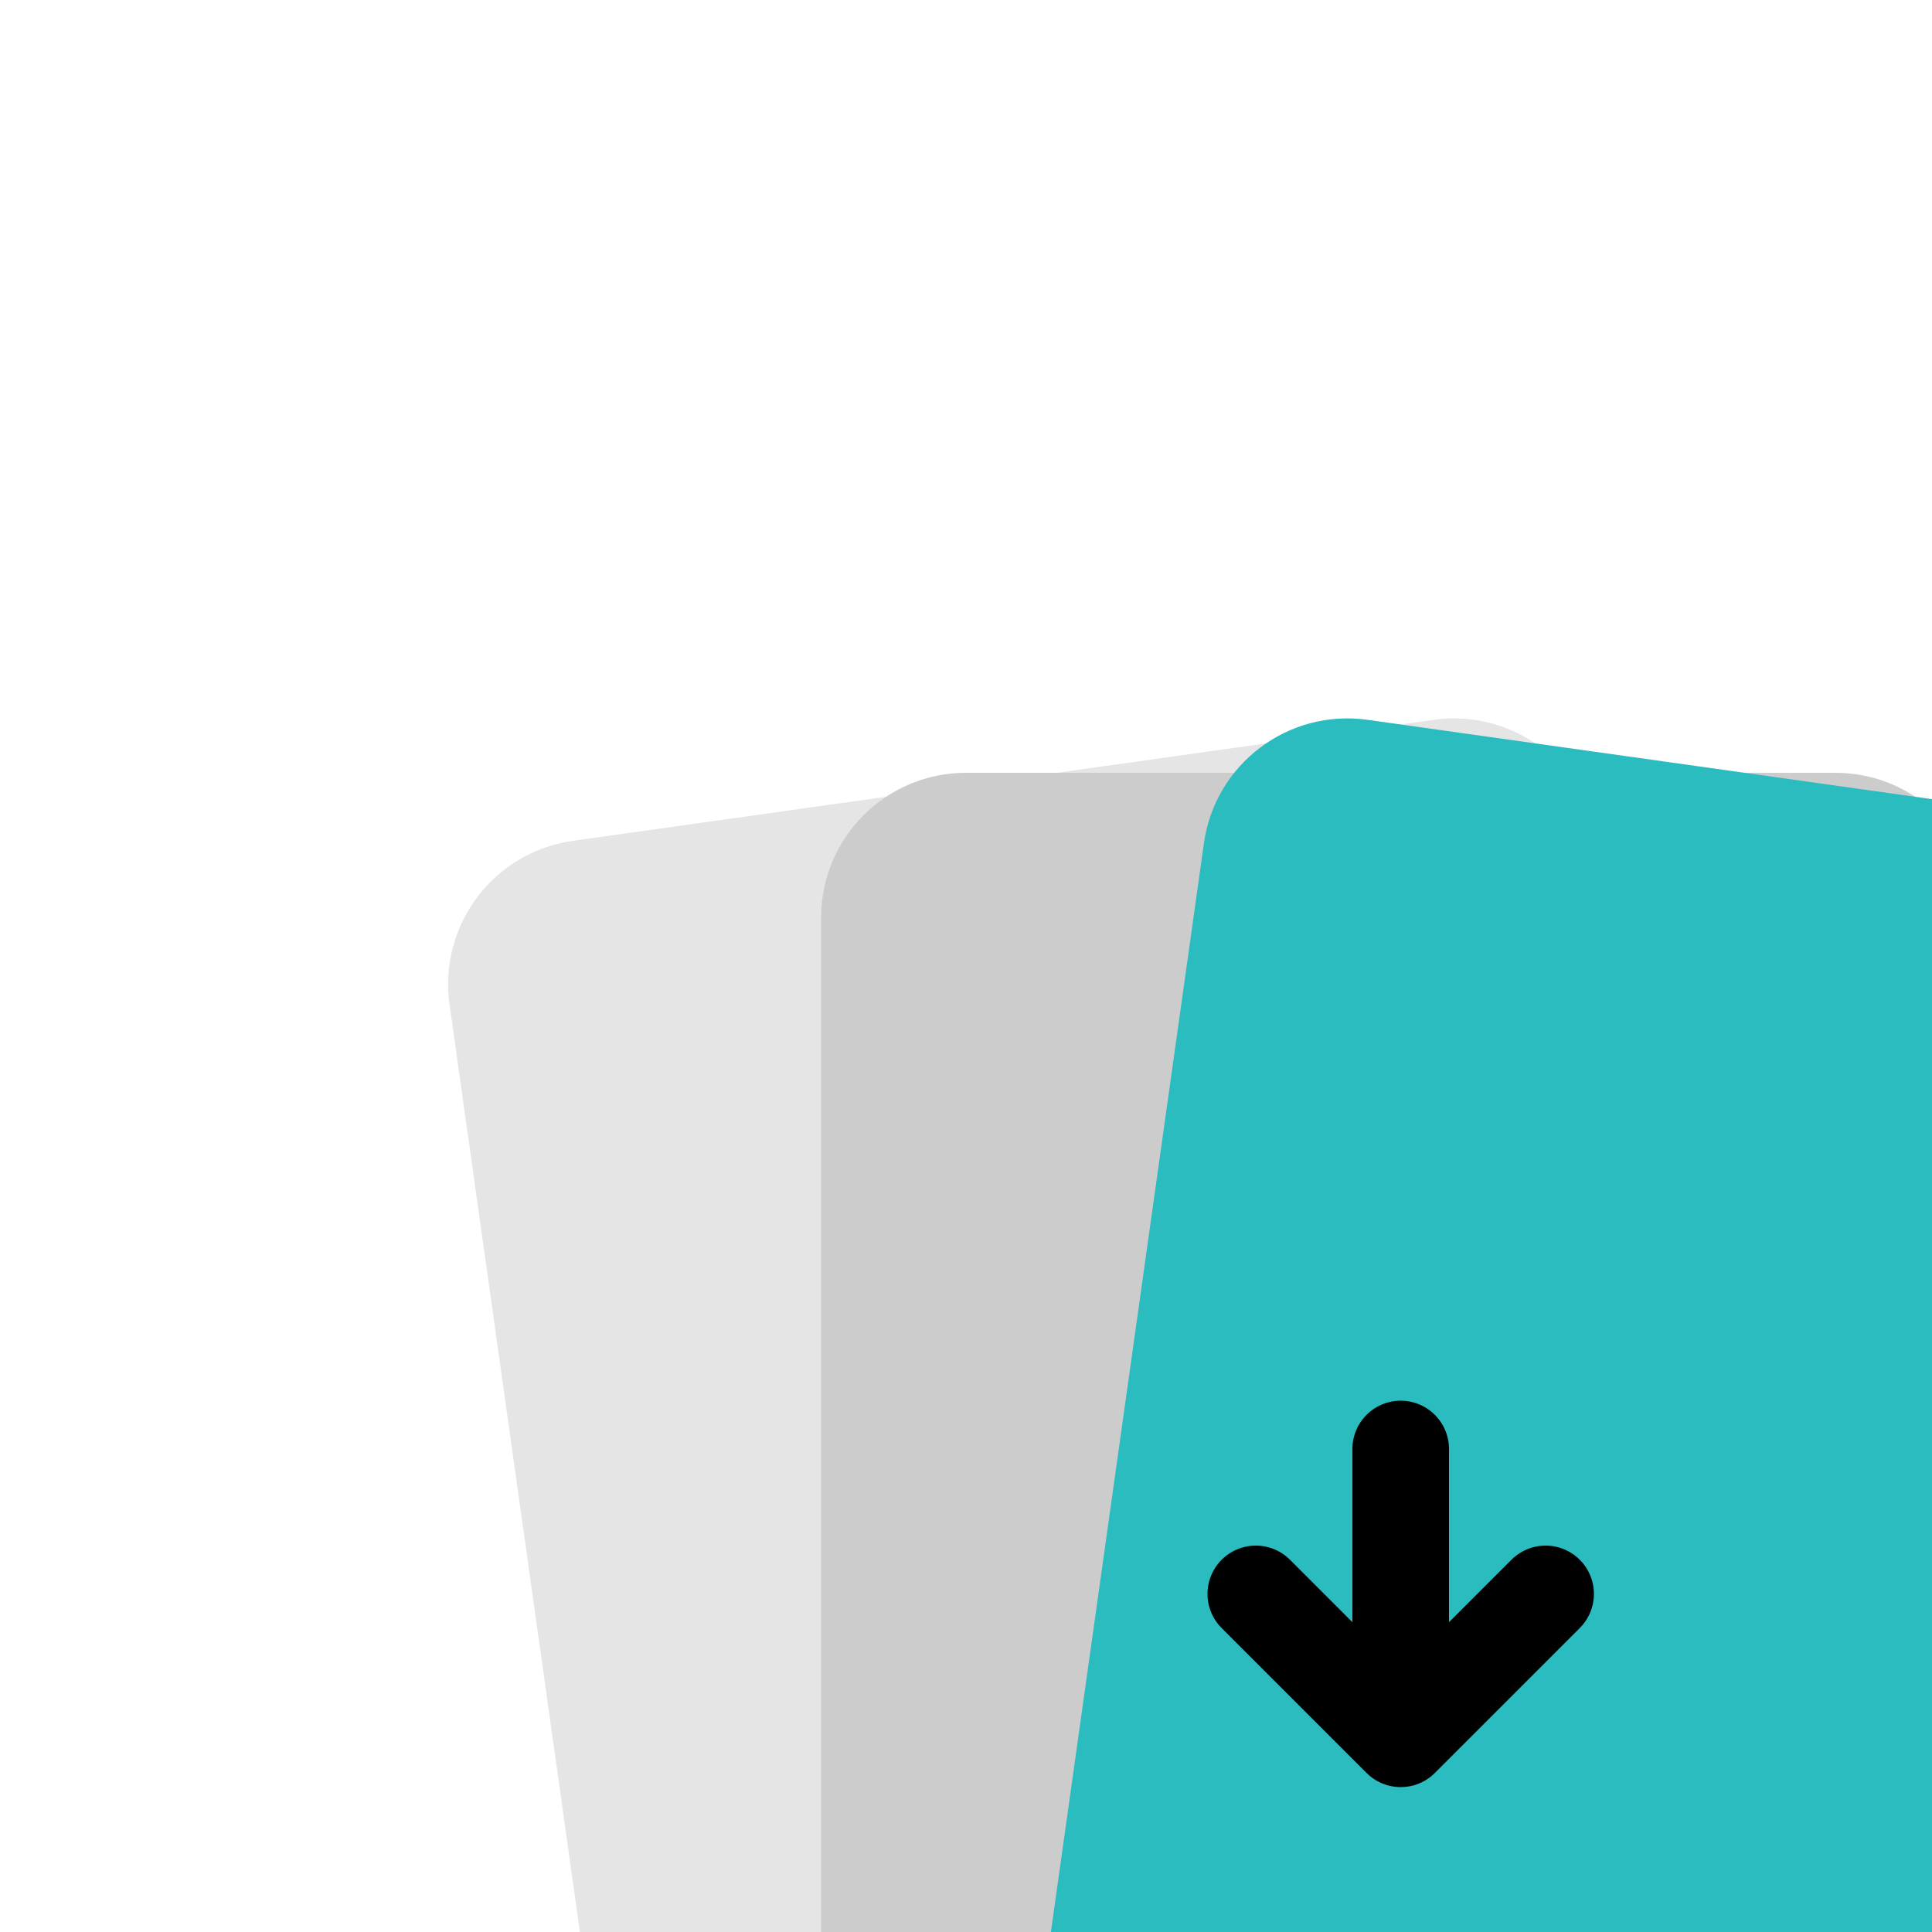
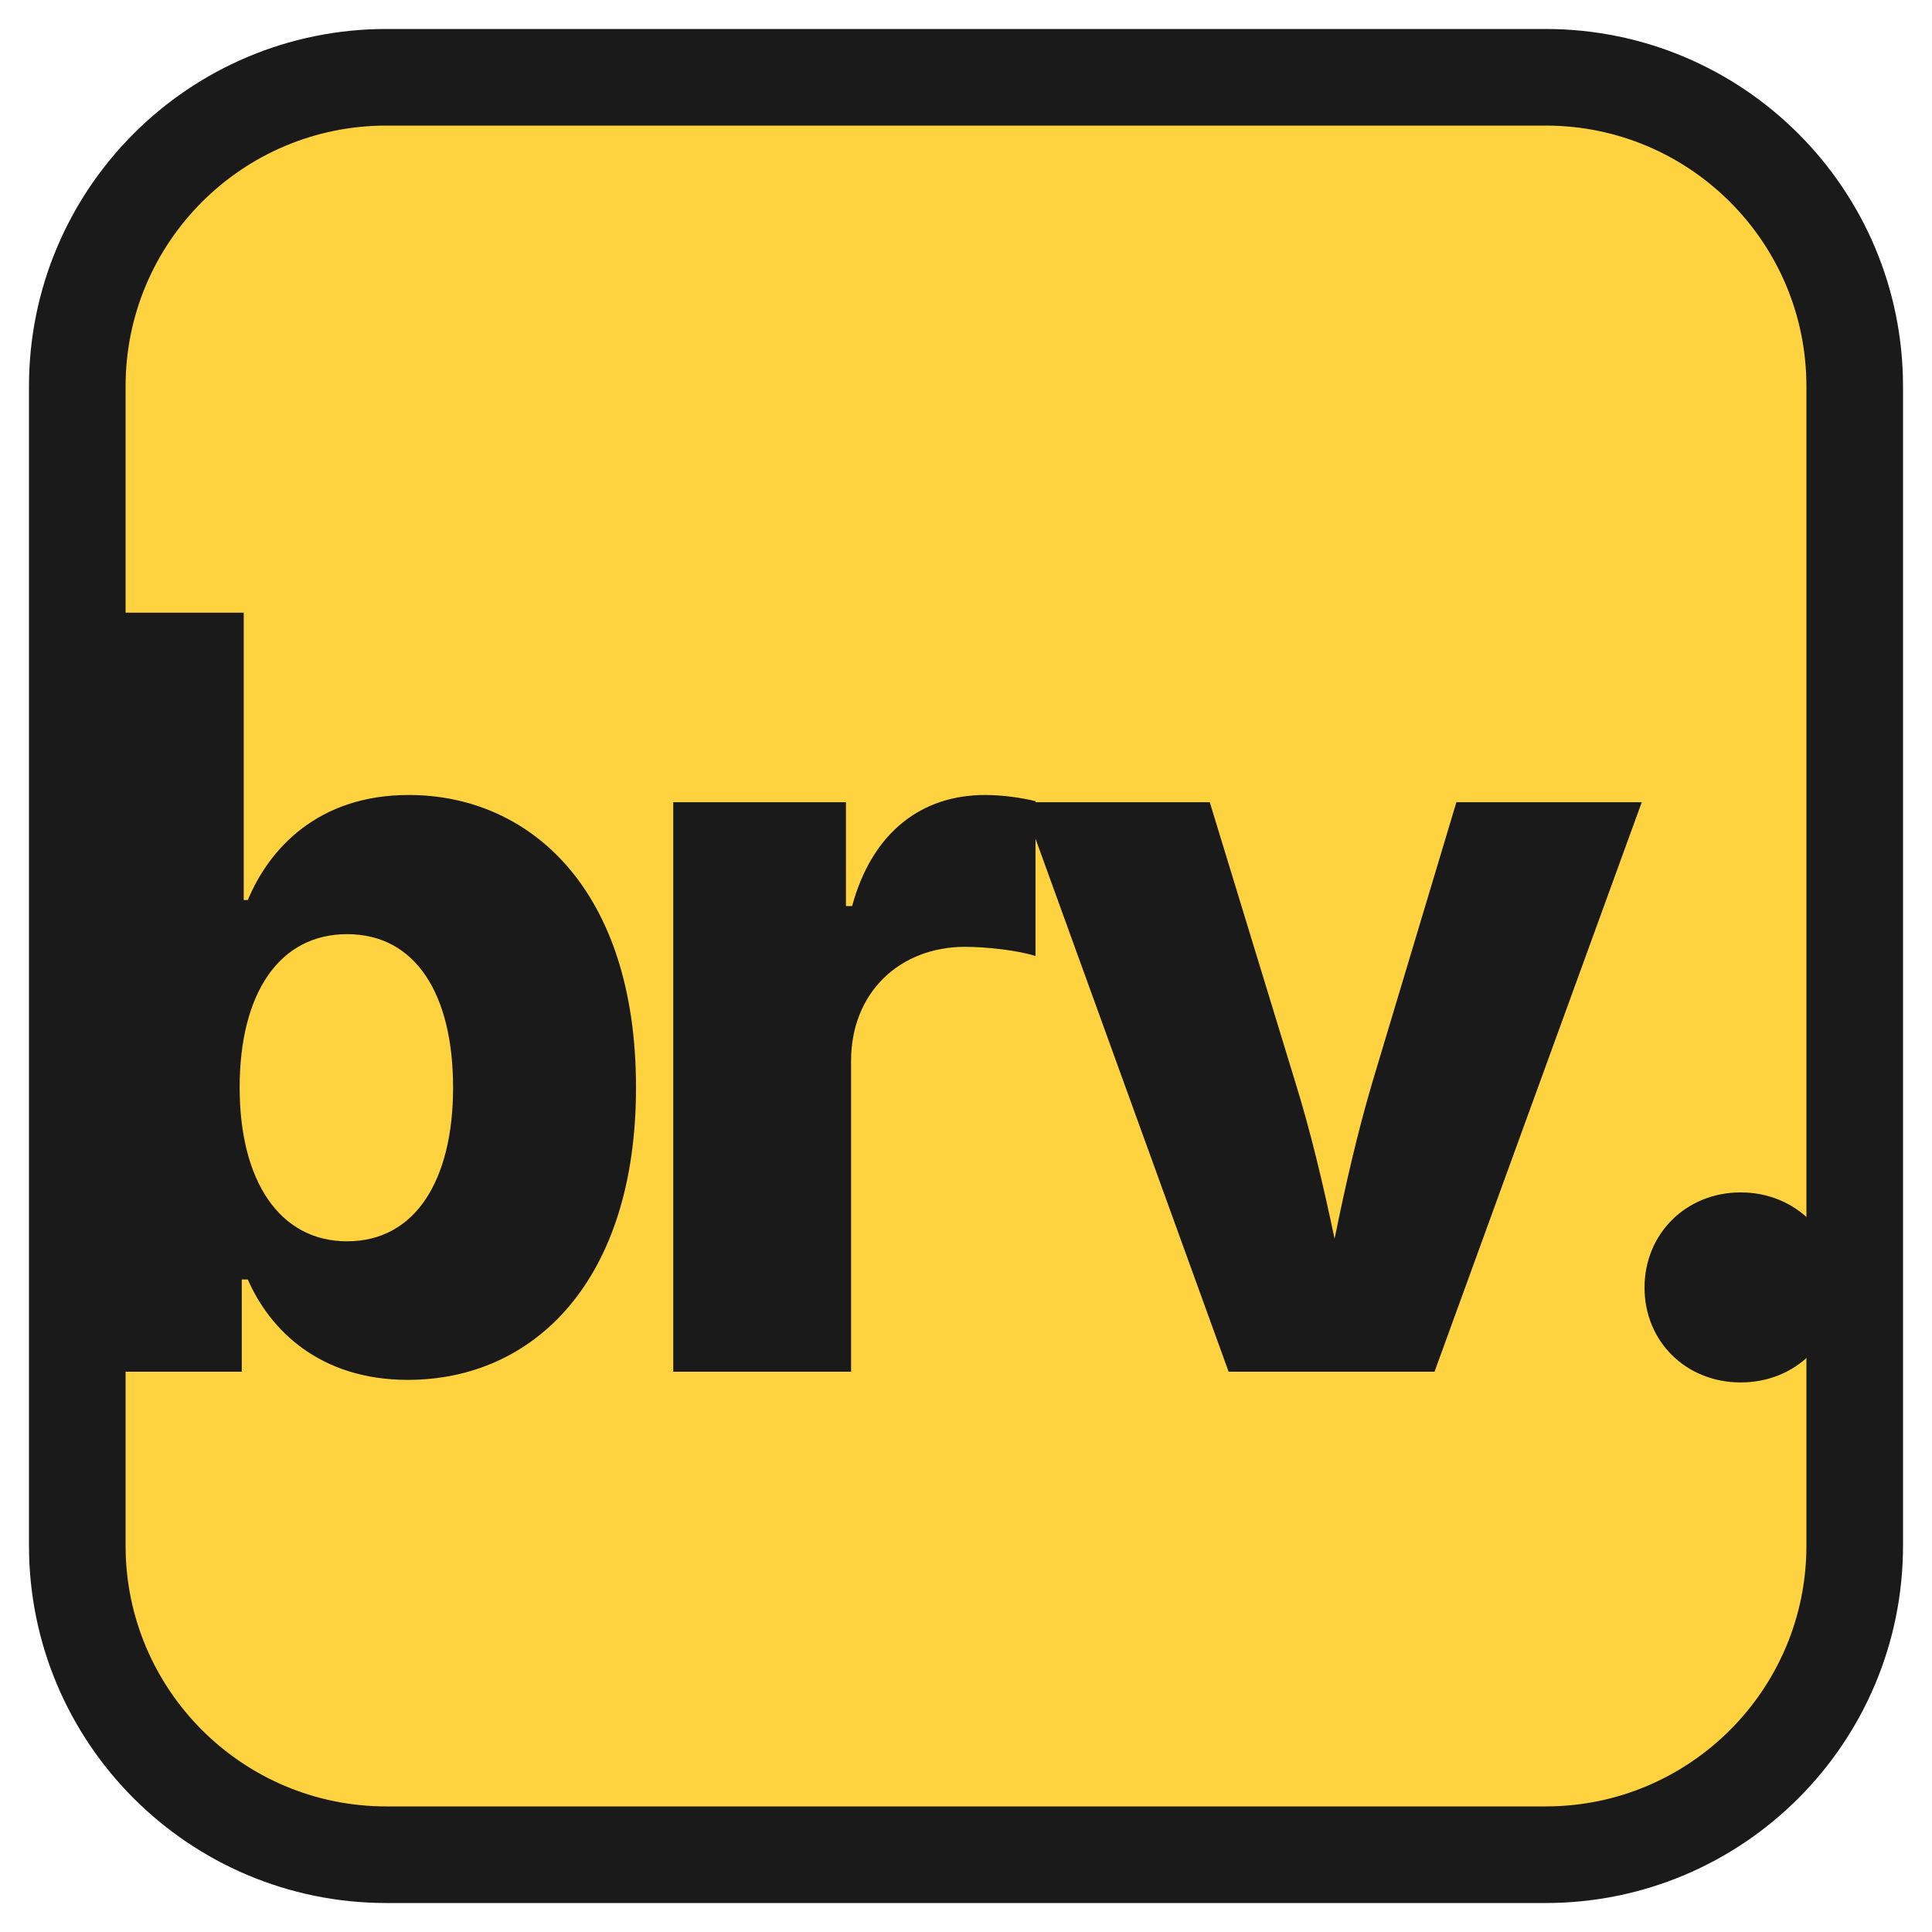
- <svg xmlns="http://www.w3.org/2000/svg" width="32" height="32" viewBox="0 0 40 40" fill="none">
-   <g transform="translate(5, 2)">
-     <rect x="6" y="14" width="24" height="32" rx="3" fill="#E5E5E5" transform="rotate(-8 18 30)" />
-     <rect x="12" y="14" width="24" height="32" rx="3" fill="#CCCCCC" />
-     <rect x="18" y="14" width="24" height="32" rx="3" fill="#2BBCC0" transform="rotate(8 30 30)" />
-     <path d="M 24 28 L 24 34 M 21 31 L 24 34 L 27 31" stroke="#000000" stroke-width="2" stroke-linecap="round" stroke-linejoin="round" />
-   </g>
+ <svg xmlns="http://www.w3.org/2000/svg" width="200" height="200" viewBox="0 0 200 200">
+   <rect x="8" y="8" width="184" height="184" rx="32" fill="#FFD23F" stroke="#1A1A1A" stroke-width="10" />
+   <text x="100" y="142" font-family="'Bricolage Grotesque', 'Inter', system-ui, -apple-system, sans-serif" font-weight="800" font-size="108" text-anchor="middle" fill="#1A1A1A" letter-spacing="-6">brv.</text>
</svg>
